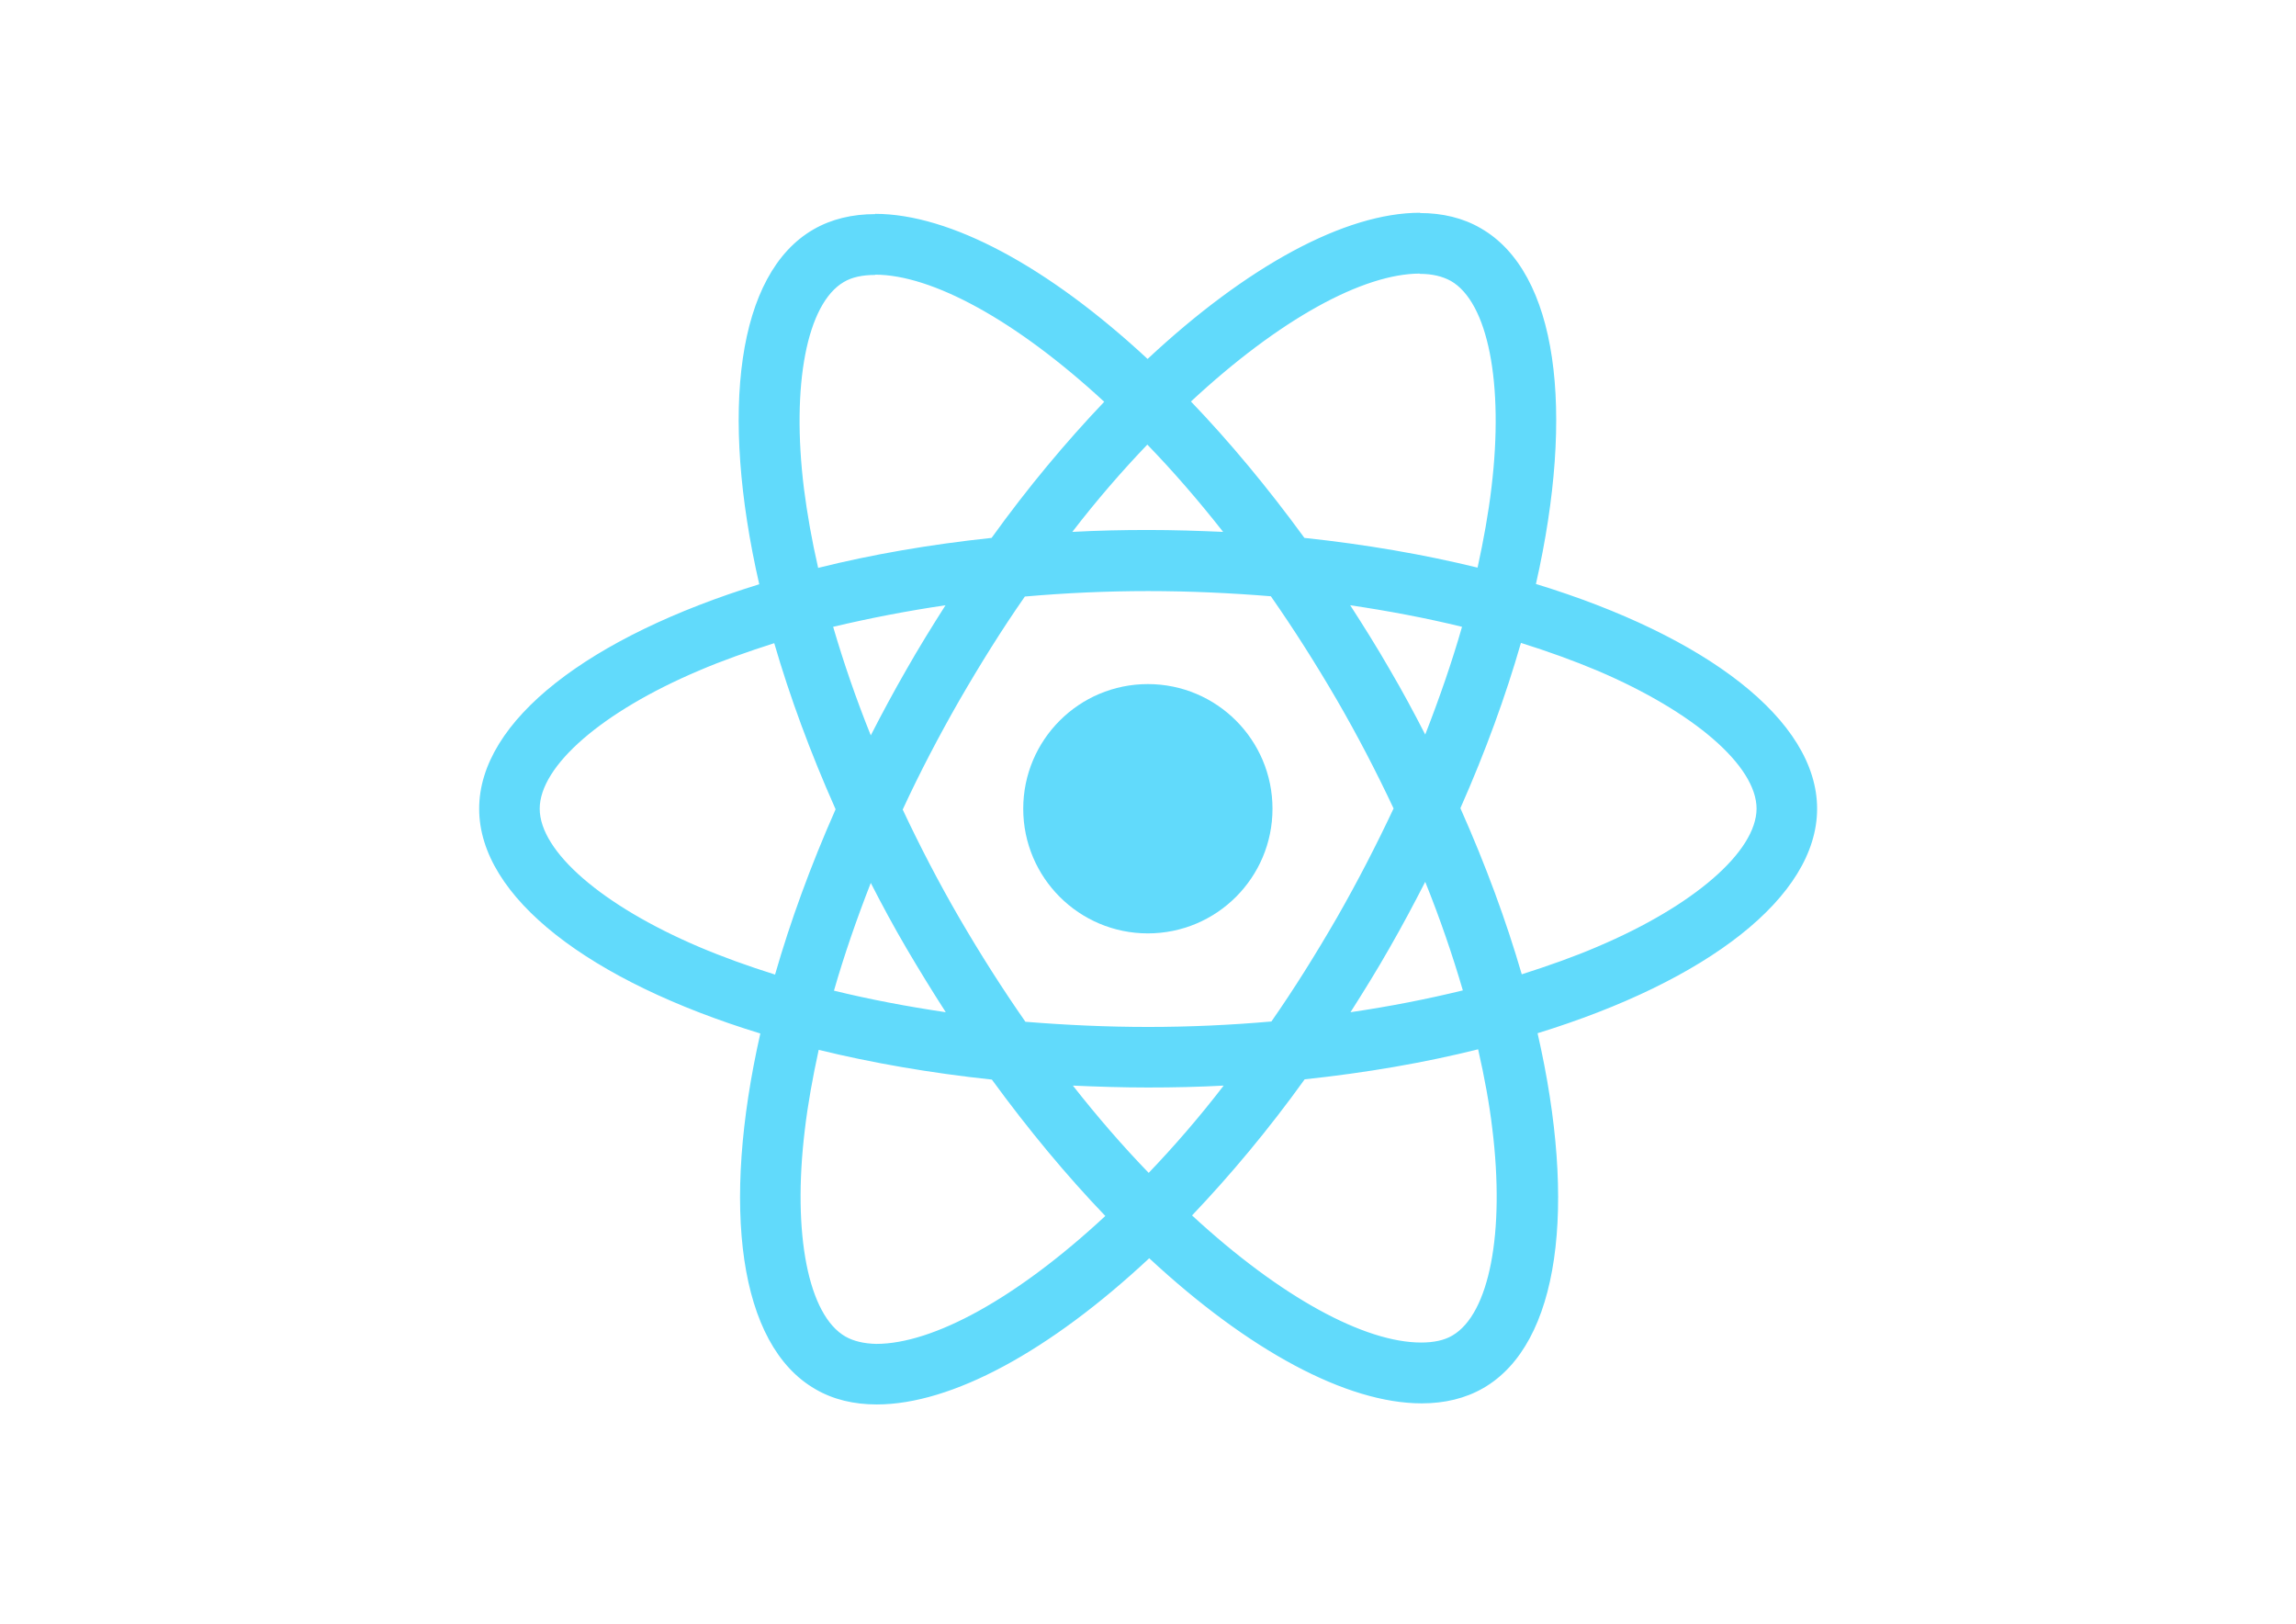
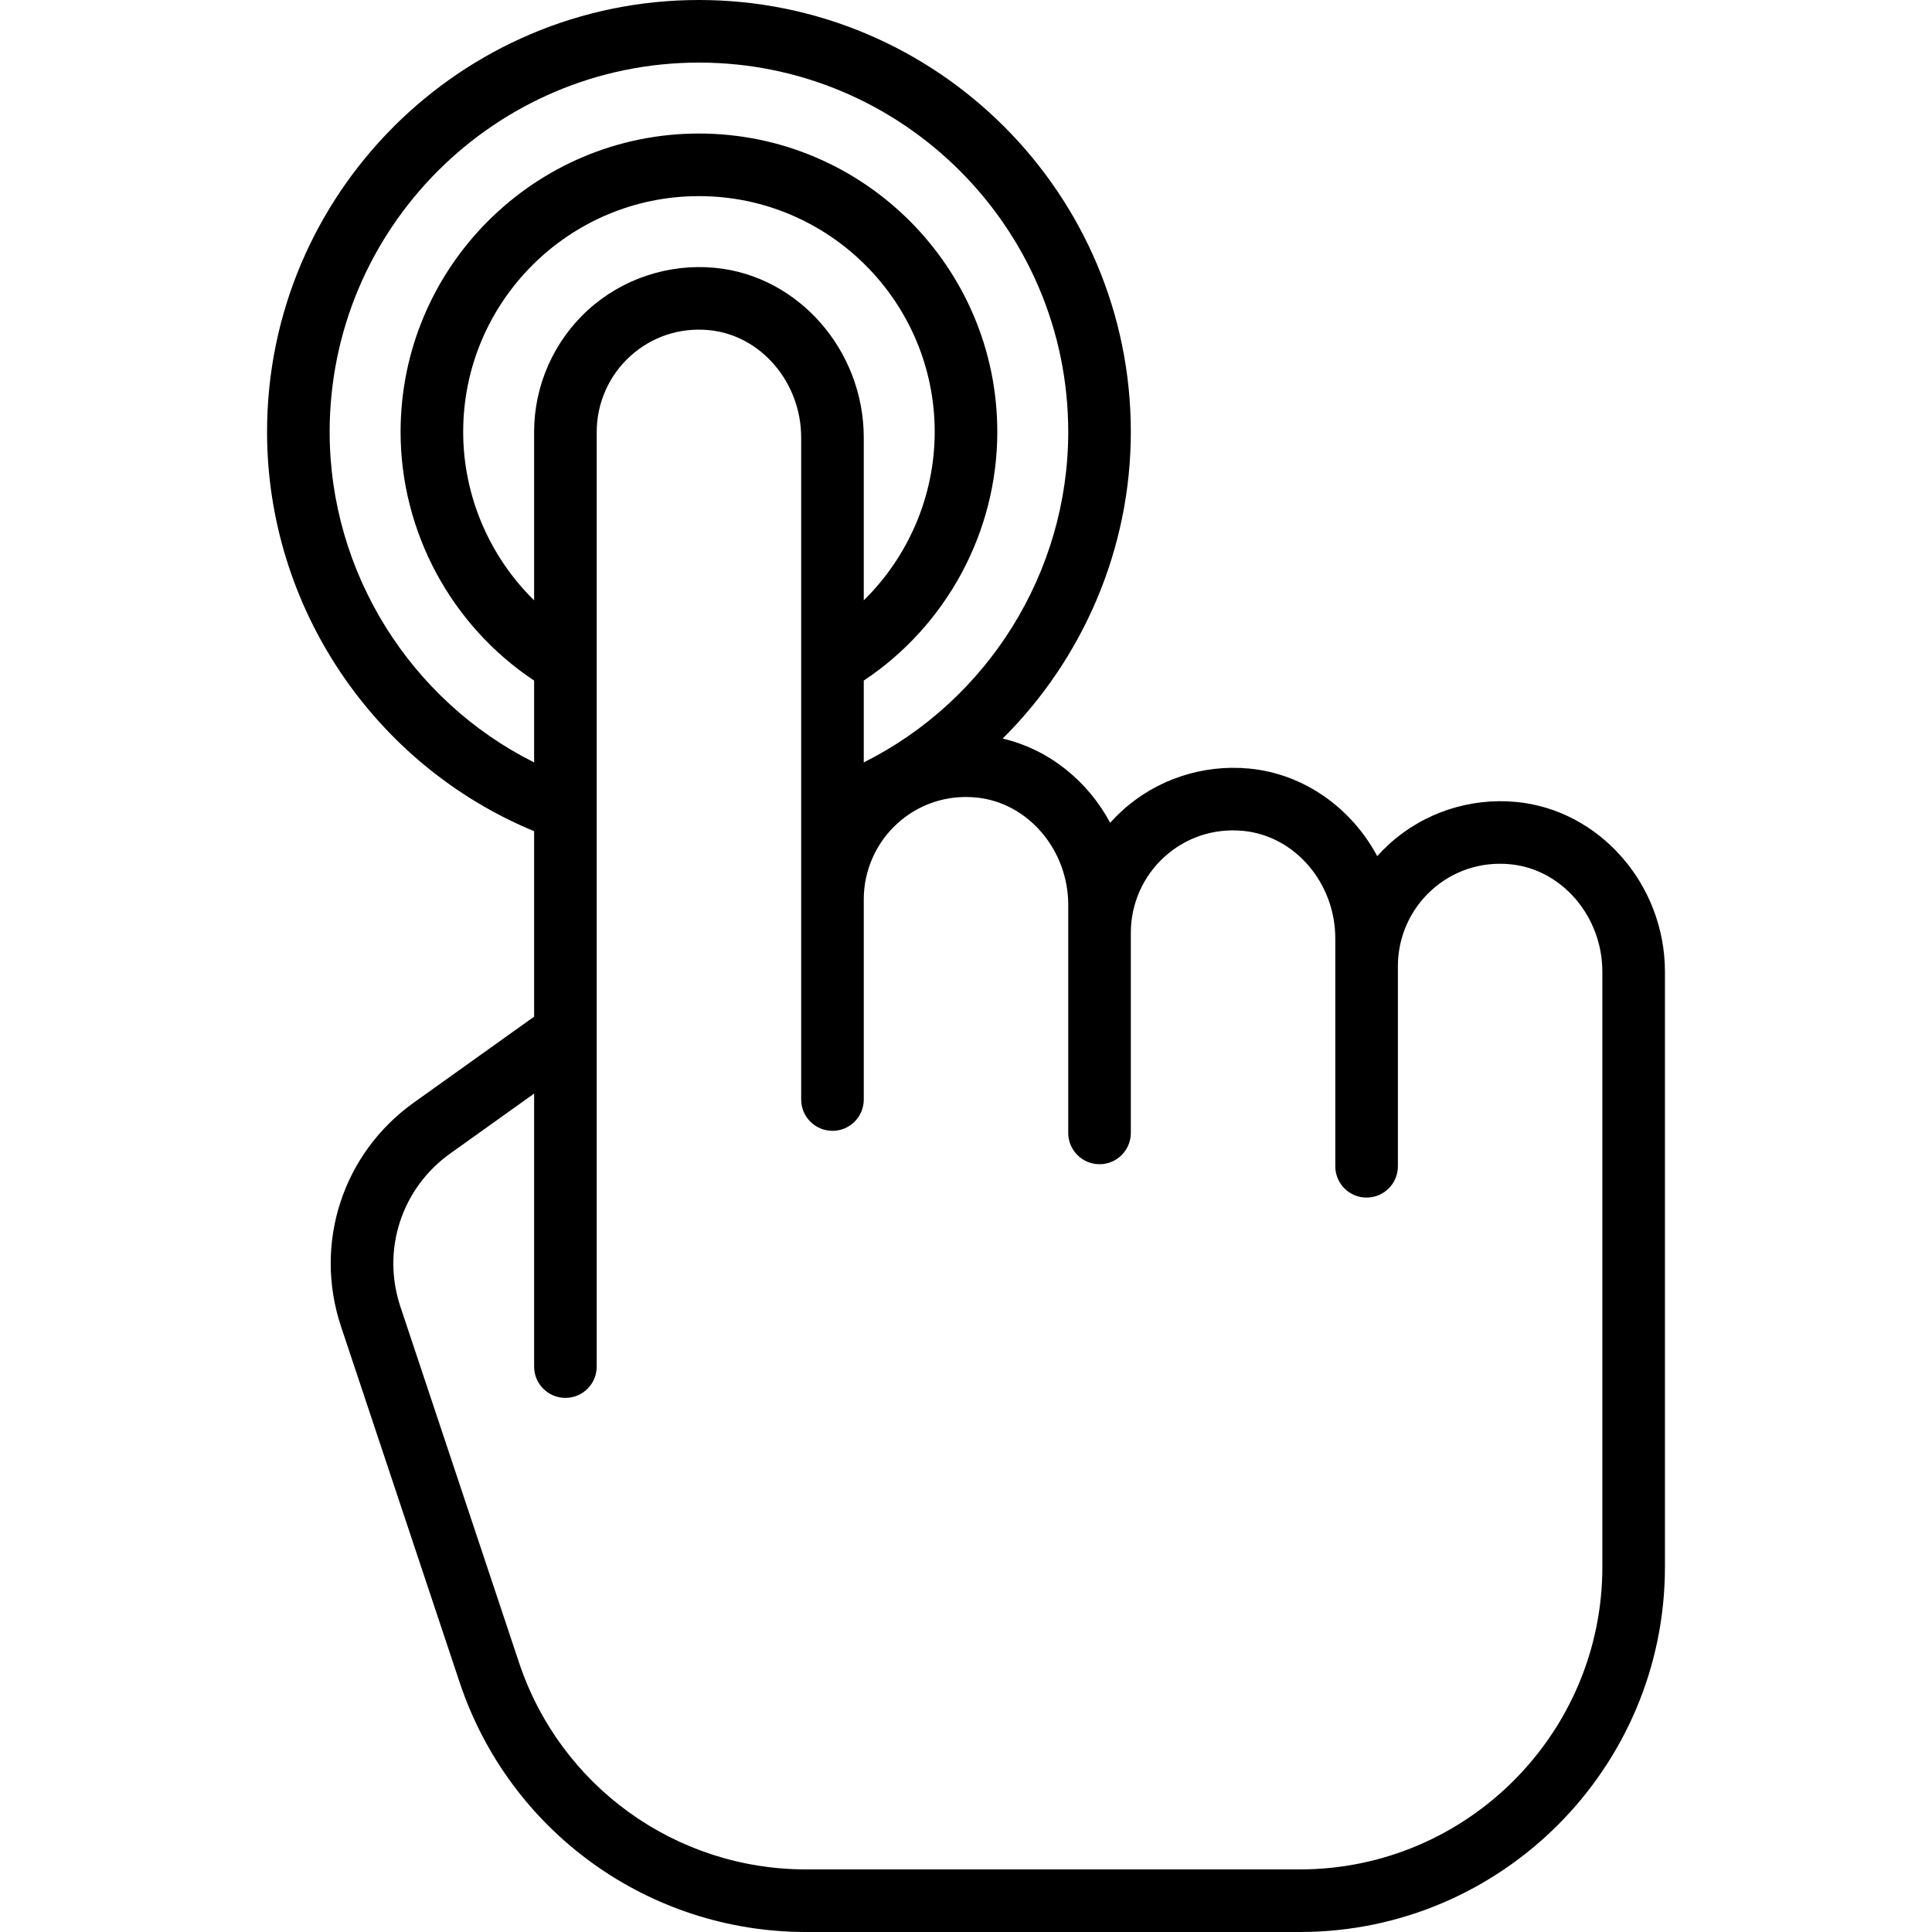
- <svg xmlns="http://www.w3.org/2000/svg" viewBox="0 0 841.9 595.3">
-   <g fill="#61DAFB">
-     <path d="M666.3 296.5c0-32.5-40.7-63.3-103.1-82.4 14.4-63.6 8-114.2-20.2-130.4-6.5-3.8-14.1-5.6-22.4-5.6v22.3c4.6 0 8.3.9 11.4 2.6 13.6 7.8 19.5 37.5 14.9 75.7-1.1 9.4-2.9 19.3-5.1 29.4-19.6-4.8-41-8.5-63.5-10.9-13.5-18.5-27.5-35.3-41.6-50 32.6-30.3 63.2-46.9 84-46.9V78c-27.5 0-63.5 19.6-99.9 53.6-36.4-33.8-72.4-53.2-99.9-53.2v22.3c20.7 0 51.4 16.5 84 46.6-14 14.7-28 31.4-41.3 49.9-22.6 2.4-44 6.1-63.6 11-2.3-10-4-19.7-5.2-29-4.7-38.2 1.1-67.9 14.6-75.8 3-1.8 6.9-2.6 11.5-2.6V78.5c-8.4 0-16 1.8-22.6 5.6-28.1 16.2-34.4 66.7-19.9 130.1-62.2 19.2-102.7 49.9-102.7 82.3 0 32.5 40.7 63.3 103.1 82.4-14.4 63.6-8 114.2 20.2 130.4 6.5 3.8 14.1 5.6 22.5 5.6 27.5 0 63.5-19.6 99.9-53.6 36.4 33.8 72.4 53.2 99.9 53.2 8.4 0 16-1.8 22.6-5.6 28.1-16.2 34.4-66.7 19.9-130.1 62-19.1 102.5-49.9 102.5-82.3zm-130.2-66.7c-3.7 12.9-8.3 26.2-13.5 39.5-4.1-8-8.4-16-13.1-24-4.6-8-9.5-15.8-14.4-23.4 14.2 2.1 27.9 4.7 41 7.9zm-45.8 106.5c-7.8 13.5-15.8 26.3-24.1 38.2-14.9 1.3-30 2-45.2 2-15.1 0-30.2-.7-45-1.9-8.3-11.9-16.4-24.6-24.2-38-7.6-13.1-14.5-26.4-20.8-39.8 6.2-13.4 13.2-26.8 20.7-39.9 7.8-13.5 15.8-26.3 24.1-38.2 14.9-1.3 30-2 45.2-2 15.1 0 30.2.7 45 1.9 8.3 11.9 16.4 24.6 24.2 38 7.6 13.1 14.5 26.4 20.8 39.8-6.3 13.4-13.2 26.8-20.7 39.9zm32.3-13c5.4 13.4 10 26.8 13.8 39.8-13.1 3.2-26.9 5.9-41.2 8 4.9-7.7 9.8-15.6 14.4-23.7 4.6-8 8.9-16.1 13-24.1zM421.2 430c-9.3-9.6-18.6-20.3-27.8-32 9 .4 18.2.7 27.5.7 9.4 0 18.7-.2 27.8-.7-9 11.7-18.3 22.4-27.5 32zm-74.4-58.9c-14.2-2.1-27.9-4.7-41-7.9 3.7-12.9 8.3-26.2 13.5-39.5 4.1 8 8.4 16 13.1 24 4.7 8 9.5 15.8 14.4 23.4zM420.7 163c9.3 9.6 18.6 20.3 27.8 32-9-.4-18.2-.7-27.5-.7-9.4 0-18.7.2-27.8.7 9-11.7 18.3-22.4 27.5-32zm-74 58.9c-4.9 7.7-9.8 15.6-14.4 23.7-4.6 8-8.9 16-13 24-5.4-13.4-10-26.8-13.8-39.8 13.1-3.1 26.9-5.8 41.2-7.9zm-90.5 125.2c-35.4-15.1-58.3-34.9-58.3-50.6 0-15.7 22.9-35.6 58.3-50.6 8.6-3.7 18-7 27.7-10.1 5.7 19.6 13.2 40 22.5 60.9-9.2 20.8-16.6 41.1-22.2 60.6-9.9-3.1-19.3-6.5-28-10.2zM310 490c-13.6-7.8-19.5-37.5-14.9-75.7 1.1-9.4 2.9-19.3 5.1-29.4 19.6 4.8 41 8.5 63.5 10.9 13.5 18.5 27.5 35.3 41.6 50-32.6 30.3-63.2 46.9-84 46.9-4.5-.1-8.3-1-11.3-2.7zm237.2-76.2c4.7 38.2-1.1 67.9-14.6 75.8-3 1.8-6.9 2.6-11.5 2.6-20.7 0-51.4-16.5-84-46.6 14-14.7 28-31.4 41.3-49.9 22.6-2.4 44-6.1 63.6-11 2.3 10.1 4.1 19.8 5.2 29.1zm38.5-66.7c-8.6 3.7-18 7-27.7 10.1-5.7-19.6-13.2-40-22.5-60.9 9.2-20.8 16.6-41.1 22.2-60.6 9.9 3.1 19.3 6.5 28.1 10.2 35.4 15.1 58.3 34.9 58.3 50.6-.1 15.7-23 35.6-58.4 50.6zM320.8 78.4z" />
-     <circle cx="420.9" cy="296.5" r="45.7" />
-     <path d="M520.5 78.1z" />
+ <svg xmlns="http://www.w3.org/2000/svg" version="1.1" id="Layer_1" x="0px" y="0px" viewBox="0 0 512.001 512.001" style="enable-background:new 0 0 512.001 512.001;" xml:space="preserve">
+   <g>
+     <g>
+       <path d="M401.809,212.523c-12.295-1.17-24.556,2.892-33.639,11.15c-1.122,1.021-2.186,2.096-3.188,3.217    c-6.805-12.704-19.329-21.819-33.946-23.214c-12.295-1.17-24.556,2.892-33.639,11.15c-1.122,1.021-2.186,2.096-3.188,3.217    c-5.941-11.089-16.24-19.443-28.485-22.315c21.223-21.098,33.958-50.2,33.958-81.275C299.681,51.344,248.337,0,185.227,0    S70.774,51.344,70.774,114.454c0,46.302,28.254,88.244,70.773,105.817v49.155l-31.869,22.764    c-18.882,13.488-26.638,37.341-19.3,59.353l31.431,94.297c13.193,39.573,50.082,66.162,91.796,66.162h130.862    c53.354,0,96.76-43.406,96.76-96.76V257.522C441.227,234.396,423.913,214.632,401.809,212.523z M87.361,114.454    c0-53.963,43.903-97.866,97.866-97.866c53.963,0,97.866,43.903,97.866,97.866c0,37.248-21.382,71.191-54.186,87.594v-21.686    c21.942-14.579,35.387-39.4,35.387-65.908c0-43.597-35.47-79.067-79.067-79.067c-43.597,0-79.067,35.47-79.067,79.067    c0,26.506,13.446,51.328,35.387,65.908v21.686C108.745,185.645,87.361,151.701,87.361,114.454z M189.489,70.978    c-12.296-1.172-24.556,2.89-33.638,11.149c-9.09,8.265-14.304,20.048-14.304,32.327v44.644    c-11.839-11.626-18.799-27.699-18.799-44.644c0-34.451,28.028-62.479,62.479-62.479c34.451,0,62.479,28.028,62.479,62.479    c0,16.947-6.96,33.019-18.799,44.645v-43.123C228.908,92.85,211.594,73.084,189.489,70.978z M344.467,495.413H213.604    c-34.564,0-65.129-22.03-76.059-54.819l-31.431-94.296c-5.022-15.061,0.285-31.381,13.205-40.609l22.228-15.878v72.352    c0,4.58,3.712,8.294,8.294,8.294c4.581,0,8.294-3.713,8.294-8.294V114.454c0-7.617,3.235-14.927,8.874-20.053    c5.716-5.197,13.146-7.652,20.906-6.91c13.686,1.304,24.406,13.816,24.406,28.484v175.413c0,4.58,3.712,8.294,8.294,8.294    c4.581,0,8.294-3.713,8.294-8.294v-53.08c0-7.617,3.235-14.927,8.874-20.053c5.715-5.196,13.137-7.657,20.906-6.91    c13.685,1.305,24.405,13.817,24.405,28.485v7.325v53.08c0,4.58,3.712,8.294,8.294,8.294s8.294-3.713,8.294-8.294v-53.08    c0-7.617,3.235-14.927,8.874-20.053c5.715-5.196,13.137-7.657,20.906-6.91c13.685,1.305,24.405,13.817,24.405,28.485V256v53.08    c0,4.58,3.712,8.294,8.294,8.294s8.294-3.713,8.294-8.294V256c0-7.617,3.234-14.927,8.874-20.053    c5.715-5.196,13.137-7.657,20.906-6.91c13.685,1.305,24.405,13.817,24.405,28.485V415.24h0.003    C424.64,459.448,388.675,495.413,344.467,495.413z" />
+     </g>
  </g>
+   <g>
+ </g>
+   <g>
+ </g>
+   <g>
+ </g>
+   <g>
+ </g>
+   <g>
+ </g>
+   <g>
+ </g>
+   <g>
+ </g>
+   <g>
+ </g>
+   <g>
+ </g>
+   <g>
+ </g>
+   <g>
+ </g>
+   <g>
+ </g>
+   <g>
+ </g>
+   <g>
+ </g>
+   <g>
+ </g>
</svg>
